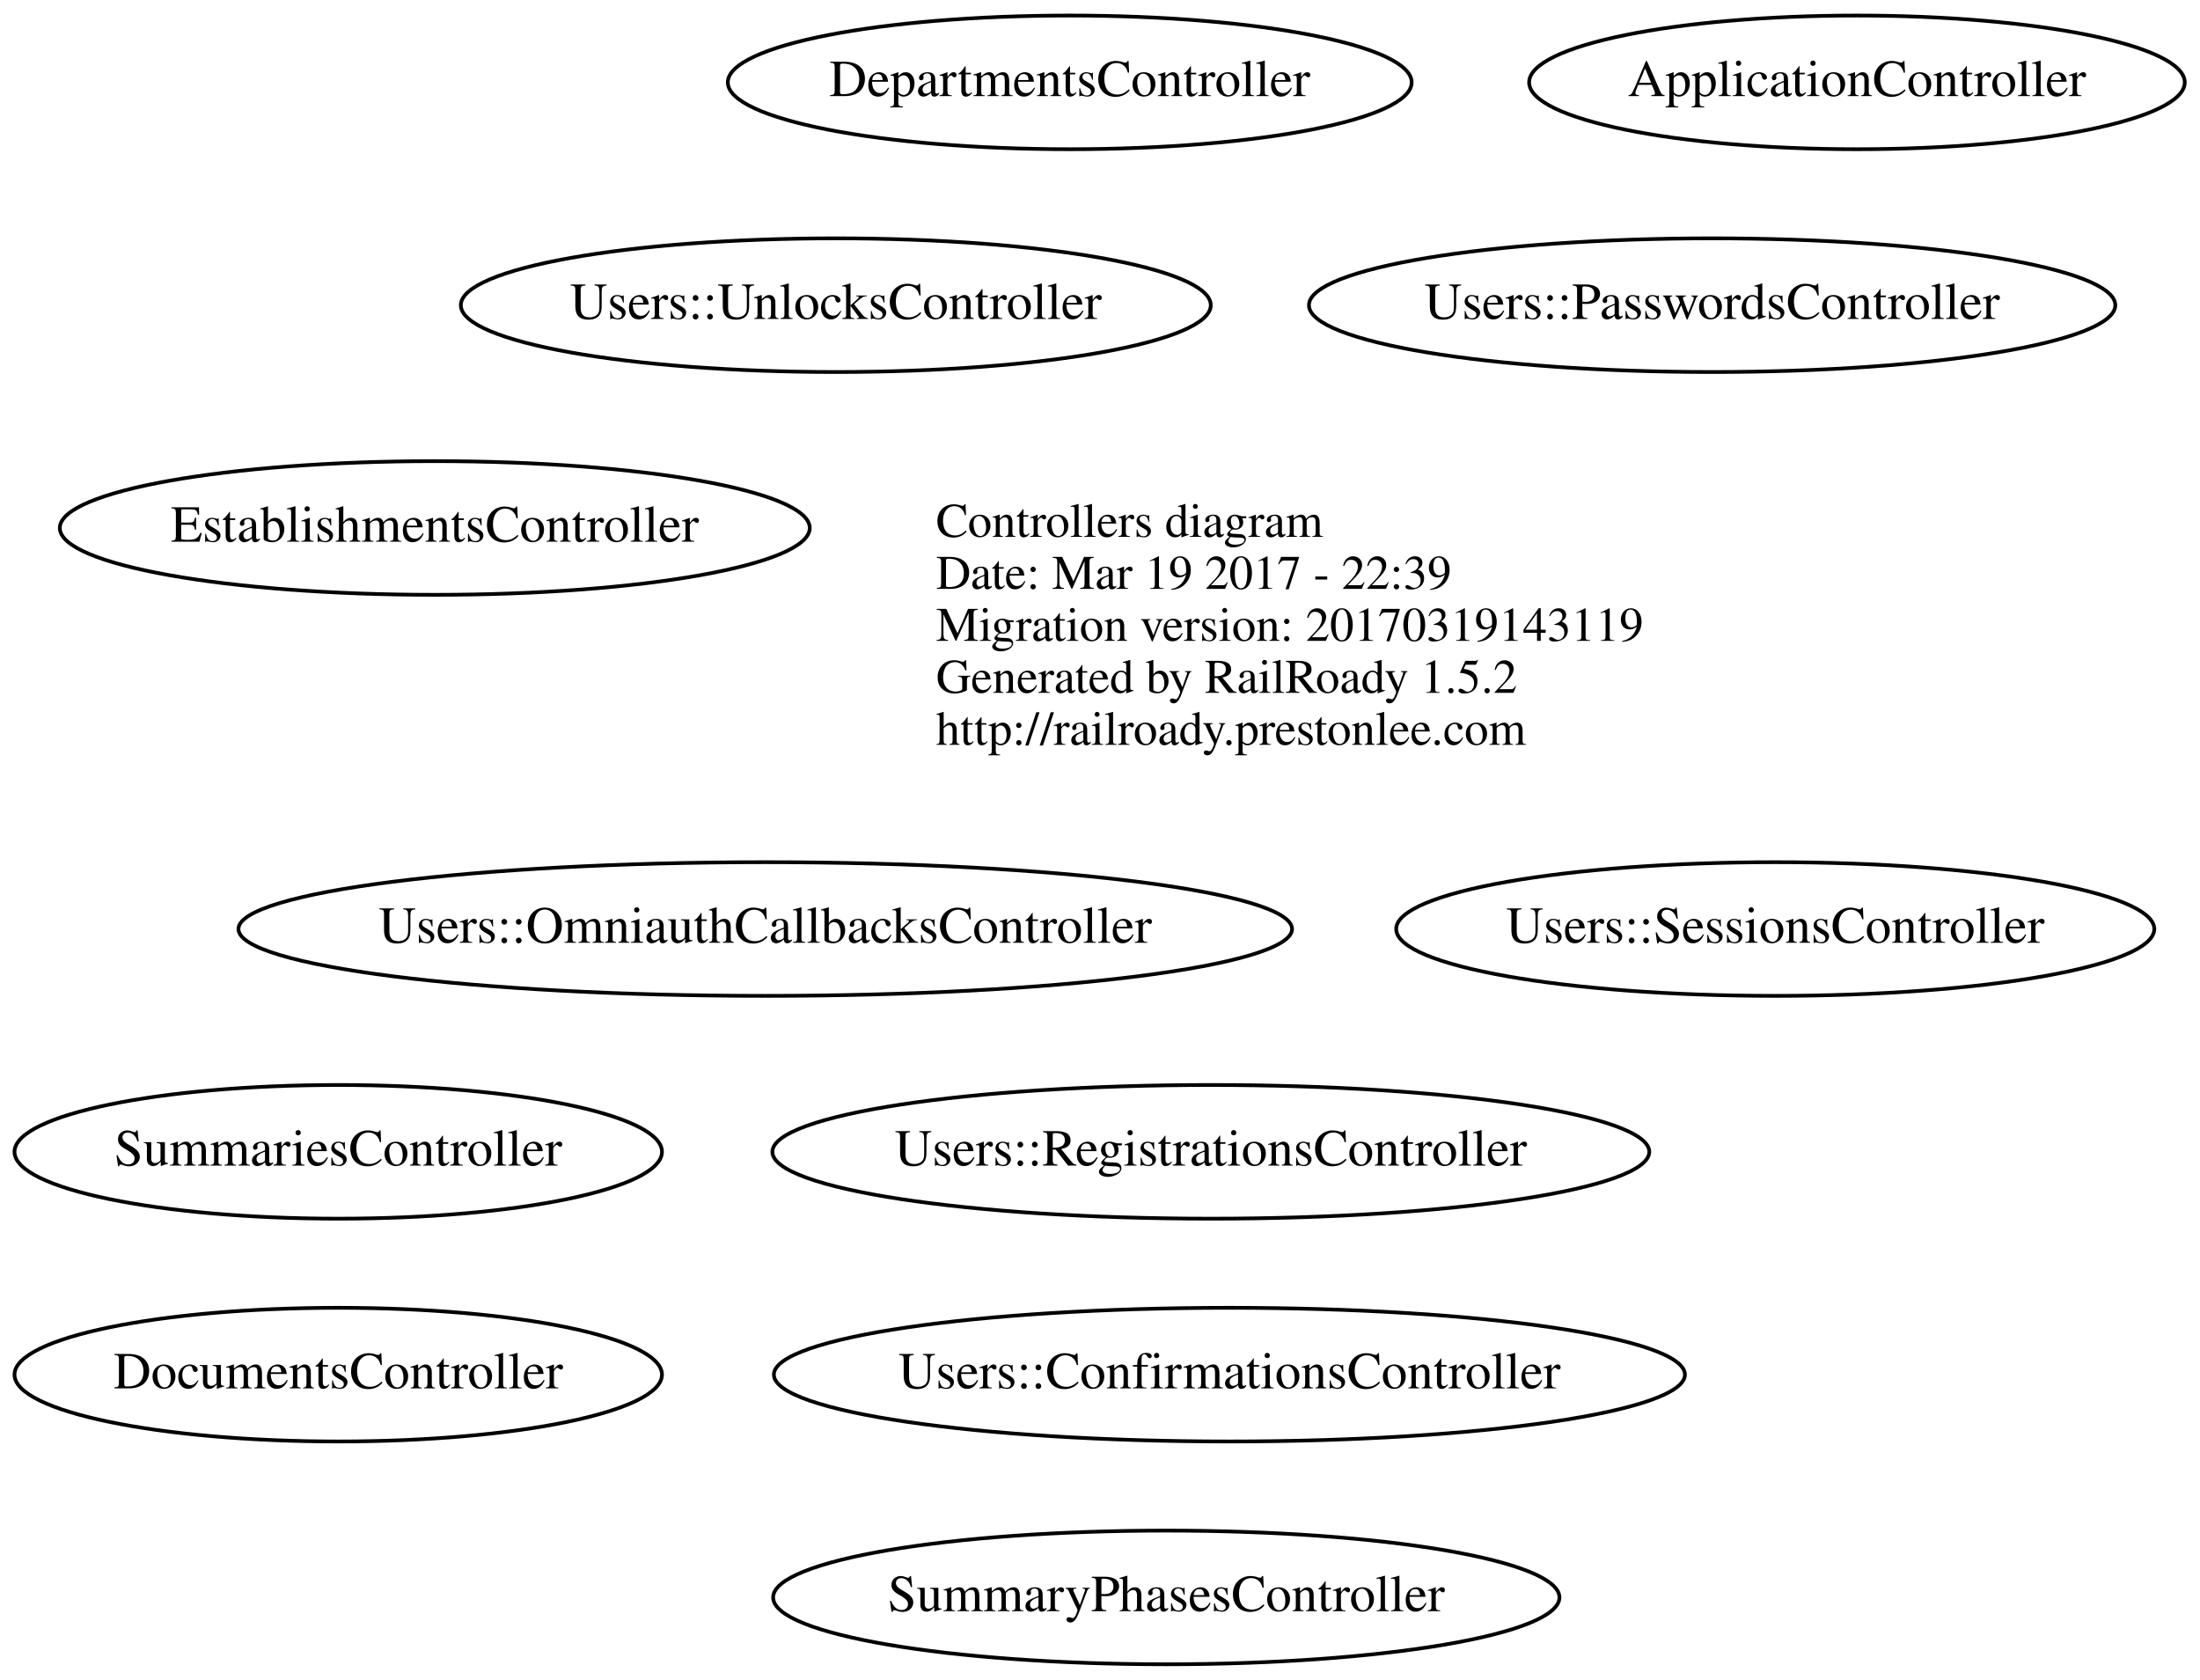
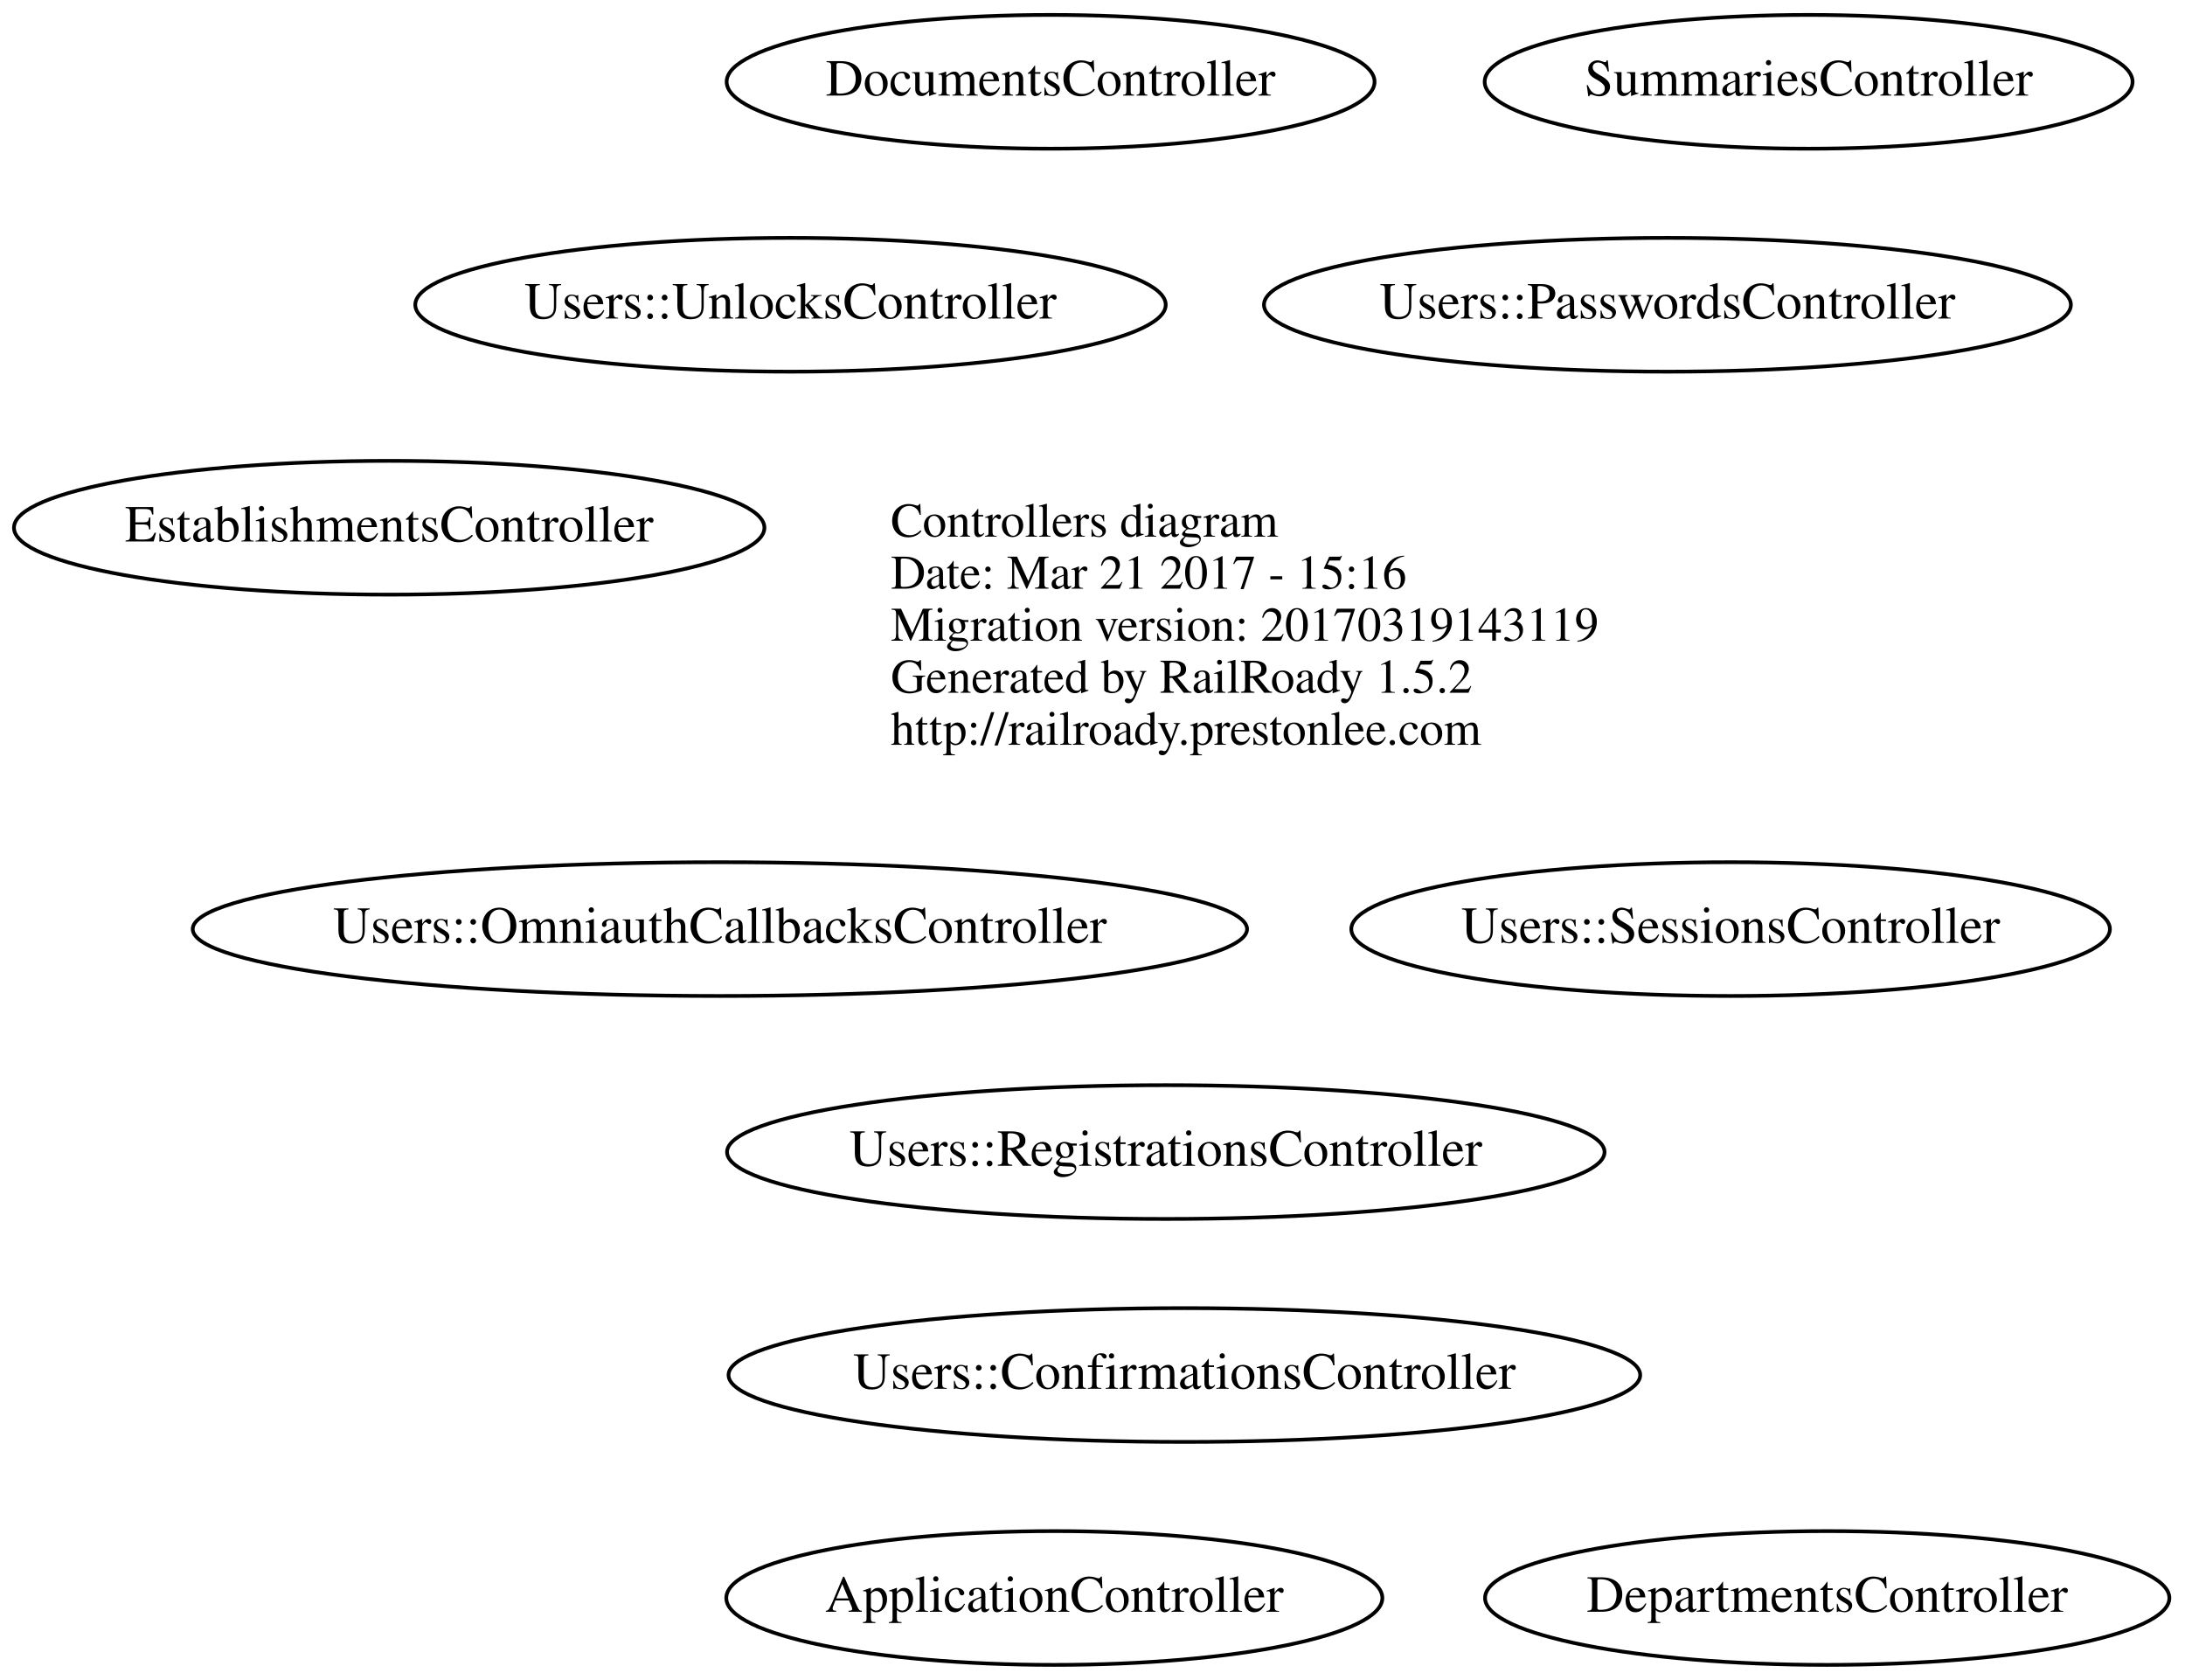
- <svg xmlns="http://www.w3.org/2000/svg" width="592pt" height="452pt" viewBox="0.00 0.00 592.48 452.00">
-   <g id="graph0" class="graph" transform="scale(1 1) rotate(0) translate(208.092 244)">
-     <polygon fill="none" stroke="none" points="-208.092,208 -208.092,-244 384.392,-244 384.392,208 -208.092,208" />
+ <svg xmlns="http://www.w3.org/2000/svg" width="588pt" height="452pt" viewBox="0.00 0.00 588.03 452.00">
+   <g id="graph0" class="graph" transform="scale(1 1) rotate(0) translate(195.741 244)">
+     <polygon fill="none" stroke="none" points="-195.741,208 -195.741,-244 392.292,-244 392.292,208 -195.741,208" />
    <g id="node1" class="node">
      <text text-anchor="start" x="44" y="-99.6" font-family="Times,serif" font-size="13.00">Controllers diagram</text>
-       <text text-anchor="start" x="44" y="-85.6" font-family="Times,serif" font-size="13.00">Date: Mar 19 2017 - 22:39</text>
+       <text text-anchor="start" x="44" y="-85.6" font-family="Times,serif" font-size="13.00">Date: Mar 21 2017 - 15:16</text>
      <text text-anchor="start" x="44" y="-71.6" font-family="Times,serif" font-size="13.00">Migration version: 20170319143119</text>
      <text text-anchor="start" x="44" y="-57.6" font-family="Times,serif" font-size="13.00">Generated by RailRoady 1.5.2</text>
      <text text-anchor="start" x="44" y="-43.6" font-family="Times,serif" font-size="13.00">http://railroady.prestonlee.com</text>
    </g>
    <g id="node2" class="node">
-       <ellipse fill="none" stroke="black" cx="292" cy="-222" rx="88.284" ry="18" />
-       <text text-anchor="middle" x="292" y="-218.3" font-family="Times,serif" font-size="14.00">ApplicationController</text>
+       <ellipse fill="none" stroke="black" cx="88" cy="186" rx="88.284" ry="18" />
+       <text text-anchor="middle" x="88" y="189.7" font-family="Times,serif" font-size="14.00">ApplicationController</text>
    </g>
    <g id="node3" class="node">
      <ellipse fill="none" stroke="black" cx="-2" cy="6" rx="141.875" ry="18" />
      <text text-anchor="middle" x="-2" y="9.7" font-family="Times,serif" font-size="14.00">Users::OmniauthCallbacksController</text>
    </g>
    <g id="node4" class="node">
      <ellipse fill="none" stroke="black" cx="118" cy="66" rx="118.079" ry="18" />
      <text text-anchor="middle" x="118" y="69.7" font-family="Times,serif" font-size="14.00">Users::RegistrationsController</text>
    </g>
    <g id="node5" class="node">
      <ellipse fill="none" stroke="black" cx="17" cy="-162" rx="100.983" ry="18" />
      <text text-anchor="middle" x="17" y="-158.3" font-family="Times,serif" font-size="14.00">Users::UnlocksController</text>
    </g>
    <g id="node6" class="node">
      <ellipse fill="none" stroke="black" cx="123" cy="126" rx="122.678" ry="18" />
      <text text-anchor="middle" x="123" y="129.7" font-family="Times,serif" font-size="14.00">Users::ConfirmationsController</text>
    </g>
    <g id="node7" class="node">
      <ellipse fill="none" stroke="black" cx="253" cy="-162" rx="108.581" ry="18" />
      <text text-anchor="middle" x="253" y="-158.3" font-family="Times,serif" font-size="14.00">Users::PasswordsController</text>
    </g>
    <g id="node8" class="node">
      <ellipse fill="none" stroke="black" cx="270" cy="6" rx="102.082" ry="18" />
      <text text-anchor="middle" x="270" y="9.7" font-family="Times,serif" font-size="14.00">Users::SessionsController</text>
    </g>
    <g id="node9" class="node">
-       <ellipse fill="none" stroke="black" cx="80" cy="-222" rx="92.084" ry="18" />
-       <text text-anchor="middle" x="80" y="-218.3" font-family="Times,serif" font-size="14.00">DepartmentsController</text>
+       <ellipse fill="none" stroke="black" cx="296" cy="186" rx="92.084" ry="18" />
+       <text text-anchor="middle" x="296" y="189.7" font-family="Times,serif" font-size="14.00">DepartmentsController</text>
    </g>
    <g id="node10" class="node">
-       <ellipse fill="none" stroke="black" cx="-117" cy="66" rx="87.185" ry="18" />
-       <text text-anchor="middle" x="-117" y="69.7" font-family="Times,serif" font-size="14.00">SummariesController</text>
+       <ellipse fill="none" stroke="black" cx="291" cy="-222" rx="87.185" ry="18" />
+       <text text-anchor="middle" x="291" y="-218.3" font-family="Times,serif" font-size="14.00">SummariesController</text>
    </g>
    <g id="node11" class="node">
-       <ellipse fill="none" stroke="black" cx="-117" cy="126" rx="87.185" ry="18" />
-       <text text-anchor="middle" x="-117" y="129.7" font-family="Times,serif" font-size="14.00">DocumentsController</text>
+       <ellipse fill="none" stroke="black" cx="87" cy="-222" rx="87.185" ry="18" />
+       <text text-anchor="middle" x="87" y="-218.3" font-family="Times,serif" font-size="14.00">DocumentsController</text>
    </g>
    <g id="node12" class="node">
-       <ellipse fill="none" stroke="black" cx="106" cy="186" rx="105.881" ry="18" />
-       <text text-anchor="middle" x="106" y="189.7" font-family="Times,serif" font-size="14.00">SummaryPhasesController</text>
-     </g>
-     <g id="node13" class="node">
      <ellipse fill="none" stroke="black" cx="-91" cy="-102" rx="100.983" ry="18" />
      <text text-anchor="middle" x="-91" y="-98.3" font-family="Times,serif" font-size="14.00">EstablishmentsController</text>
    </g>
  </g>
</svg>
